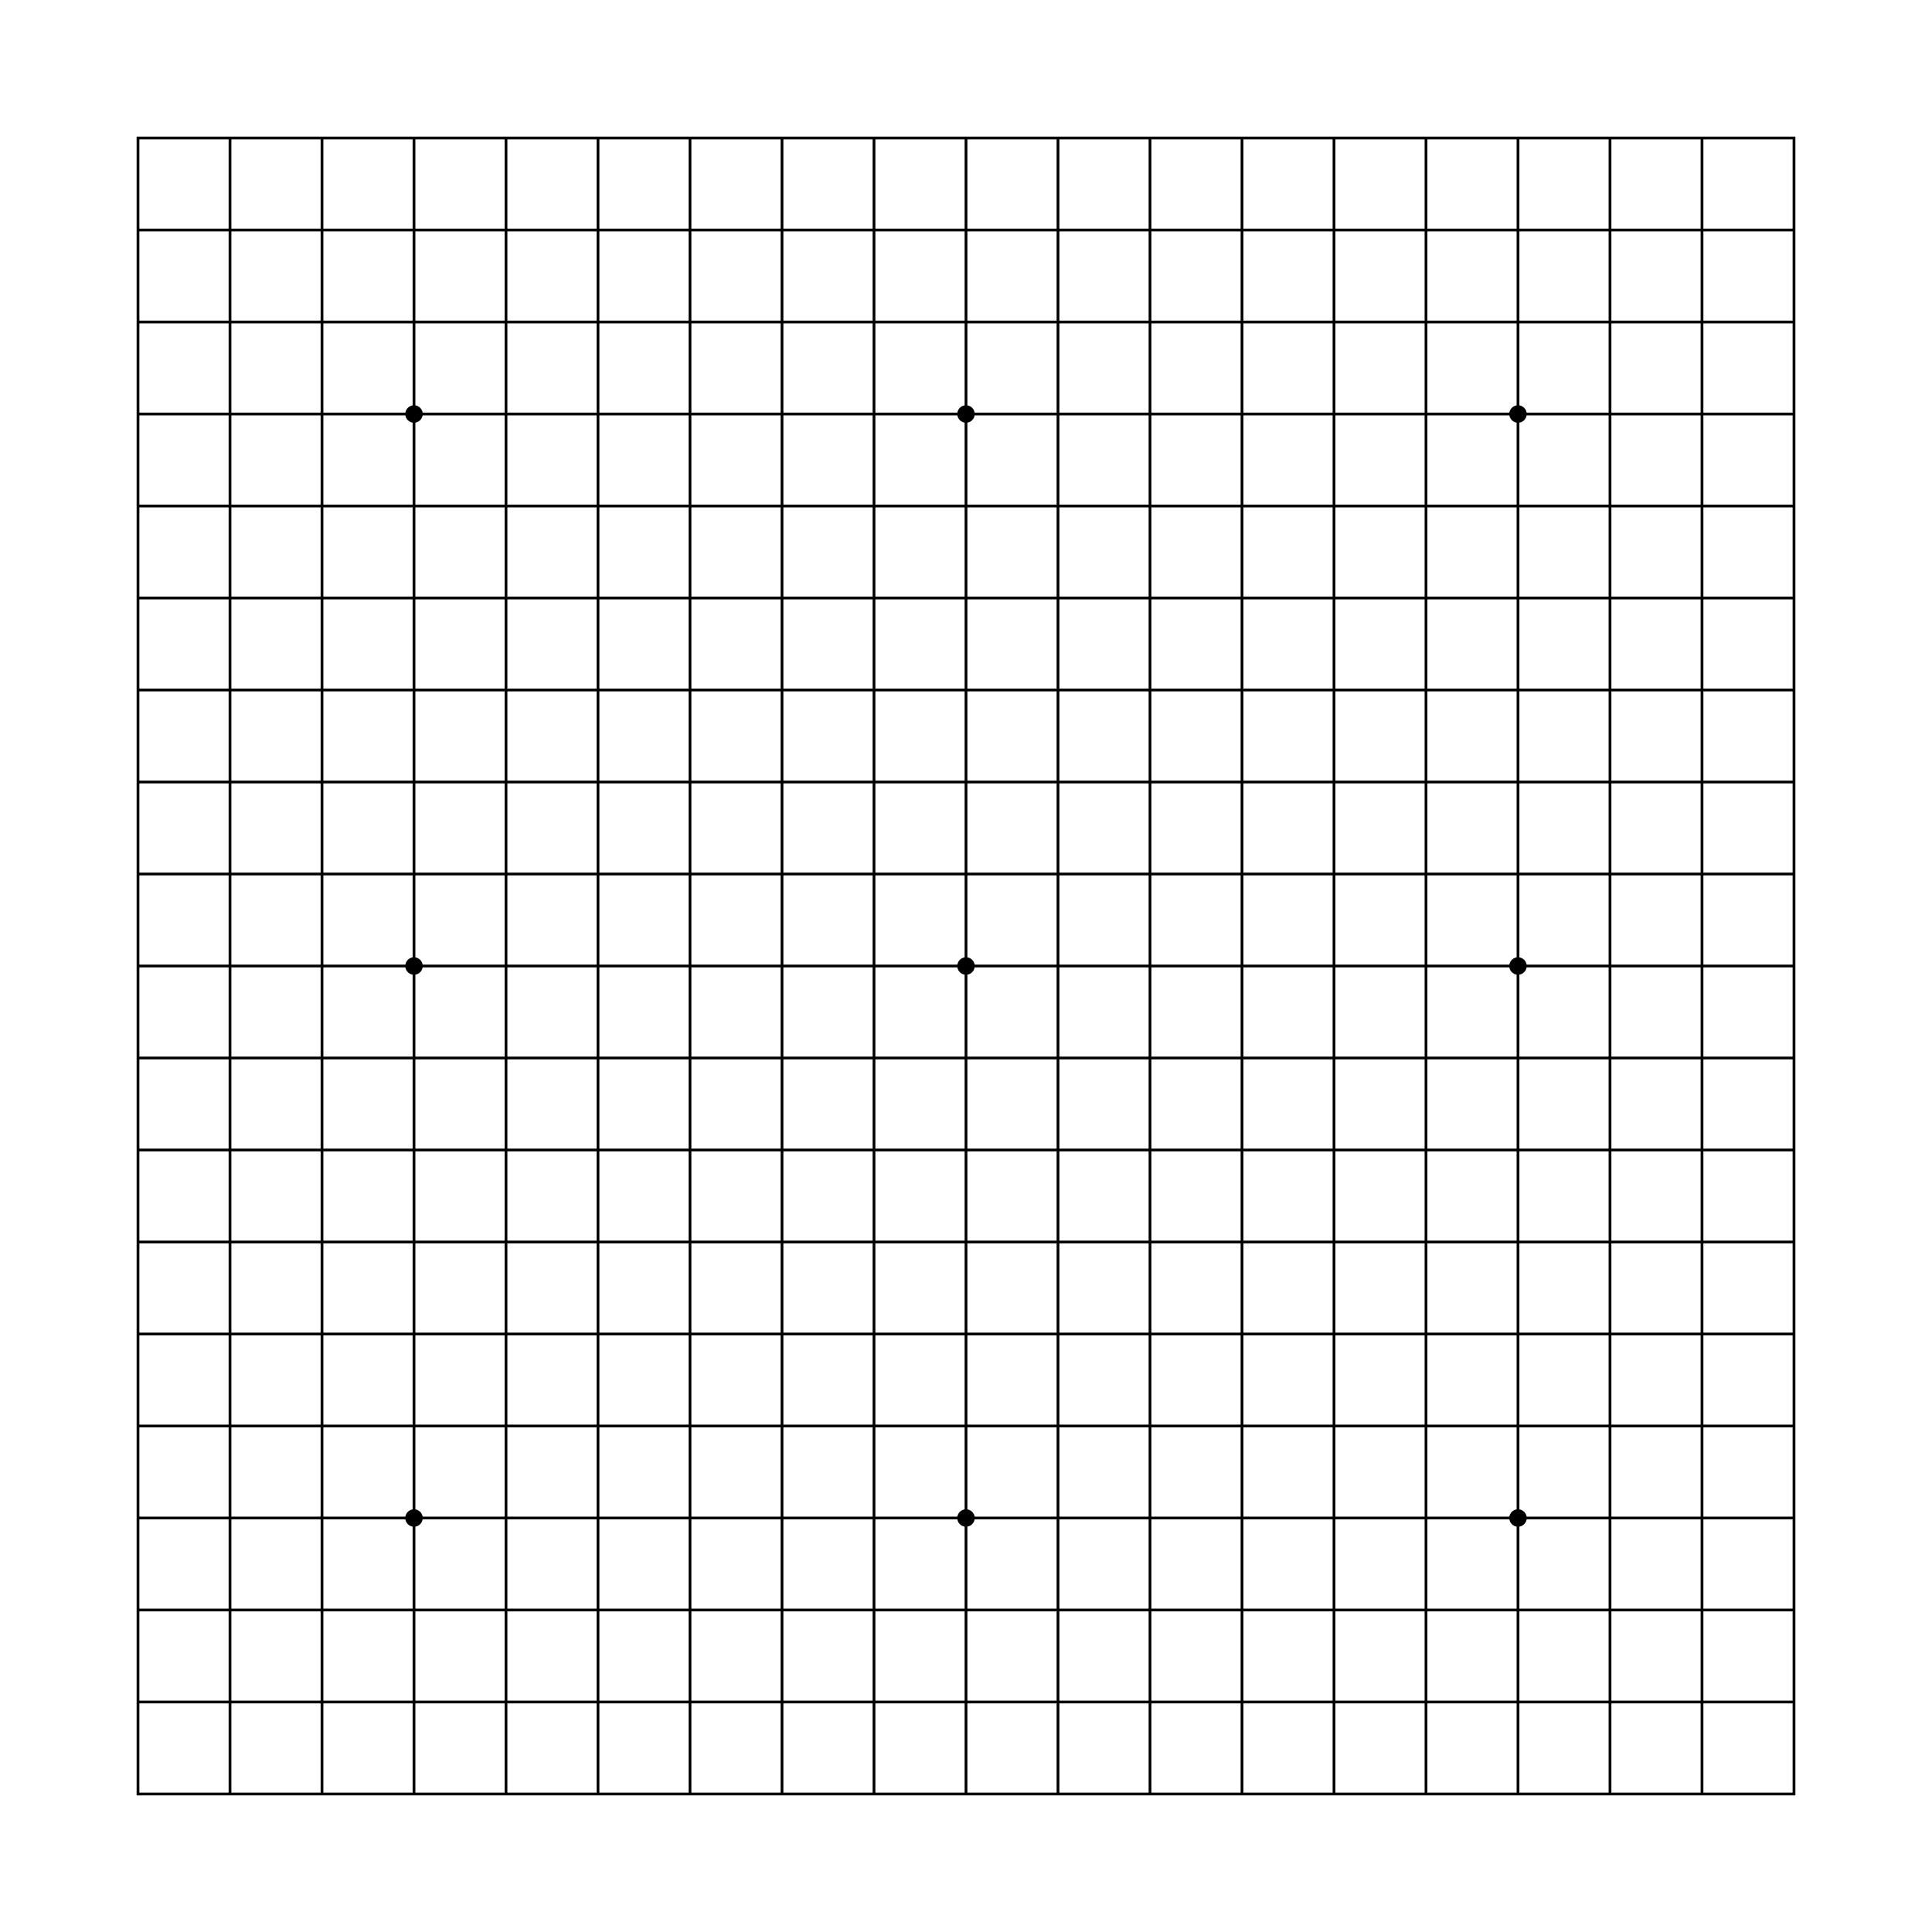
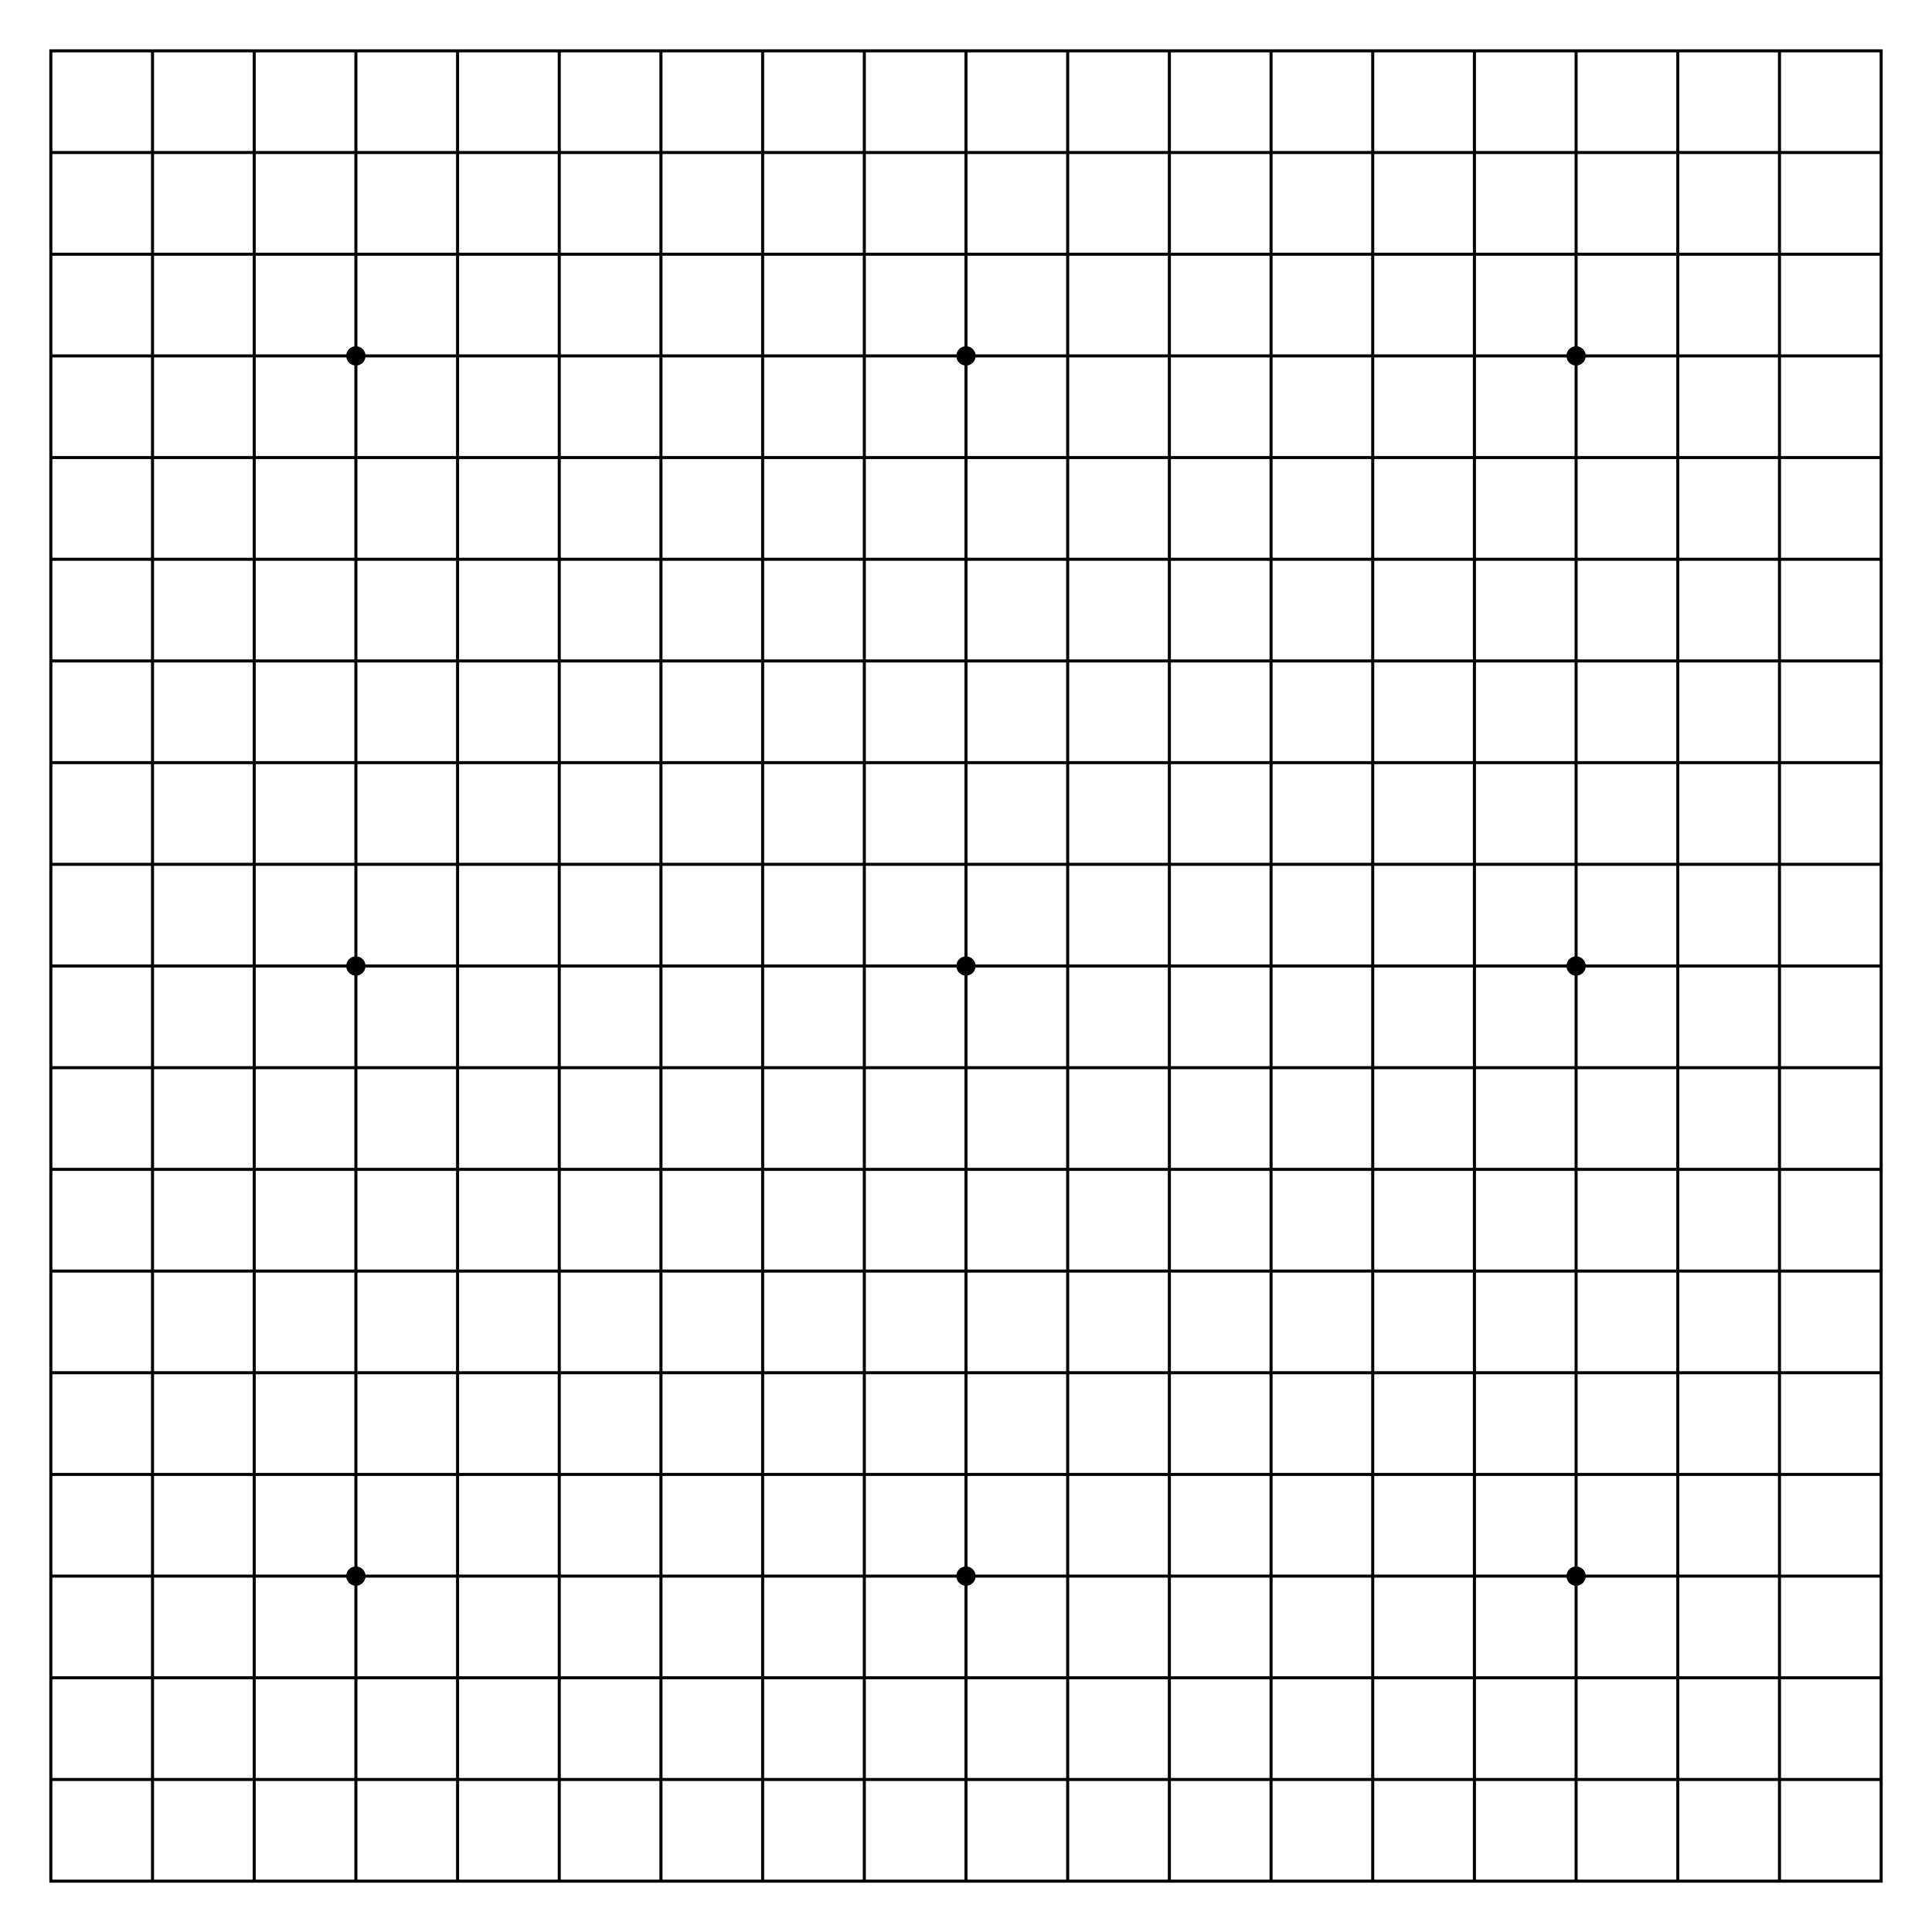
- <svg xmlns="http://www.w3.org/2000/svg" version="1.1" viewBox="0 0 210 210">
+ <svg xmlns="http://www.w3.org/2000/svg" version="1.1" viewBox="0 0 190 190">
  <style>
*{stroke:#000;stroke-width:0.3}
circle{fill:#000}
</style>
-   <rect x="15" y="15" width="180" height="180" fill="none" />
-   <line x1="25" y1="15" x2="25" y2="195" />
-   <line x1="35" y1="15" x2="35" y2="195" />
-   <line x1="45" y1="15" x2="45" y2="195" />
-   <line x1="55" y1="15" x2="55" y2="195" />
-   <line x1="65" y1="15" x2="65" y2="195" />
-   <line x1="75" y1="15" x2="75" y2="195" />
-   <line x1="85" y1="15" x2="85" y2="195" />
-   <line x1="95" y1="15" x2="95" y2="195" />
-   <line x1="105" y1="15" x2="105" y2="195" />
-   <line x1="115" y1="15" x2="115" y2="195" />
-   <line x1="125" y1="15" x2="125" y2="195" />
-   <line x1="135" y1="15" x2="135" y2="195" />
-   <line x1="145" y1="15" x2="145" y2="195" />
-   <line x1="155" y1="15" x2="155" y2="195" />
-   <line x1="165" y1="15" x2="165" y2="195" />
-   <line x1="175" y1="15" x2="175" y2="195" />
-   <line x1="185" y1="15" x2="185" y2="195" />
-   <line x1="15" y1="25" x2="195" y2="25" />
-   <line x1="15" y1="35" x2="195" y2="35" />
-   <line x1="15" y1="45" x2="195" y2="45" />
-   <line x1="15" y1="55" x2="195" y2="55" />
-   <line x1="15" y1="65" x2="195" y2="65" />
-   <line x1="15" y1="75" x2="195" y2="75" />
-   <line x1="15" y1="85" x2="195" y2="85" />
-   <line x1="15" y1="95" x2="195" y2="95" />
-   <line x1="15" y1="105" x2="195" y2="105" />
-   <line x1="15" y1="115" x2="195" y2="115" />
-   <line x1="15" y1="125" x2="195" y2="125" />
-   <line x1="15" y1="135" x2="195" y2="135" />
-   <line x1="15" y1="145" x2="195" y2="145" />
-   <line x1="15" y1="155" x2="195" y2="155" />
-   <line x1="15" y1="165" x2="195" y2="165" />
-   <line x1="15" y1="175" x2="195" y2="175" />
-   <line x1="15" y1="185" x2="195" y2="185" />
-   <circle cx="45" cy="45" r="0.8" />
-   <circle cx="105" cy="45" r="0.8" />
-   <circle cx="165" cy="45" r="0.8" />
-   <circle cx="45" cy="105" r="0.8" />
-   <circle cx="105" cy="105" r="0.8" />
-   <circle cx="165" cy="105" r="0.8" />
-   <circle cx="45" cy="165" r="0.8" />
-   <circle cx="105" cy="165" r="0.8" />
-   <circle cx="165" cy="165" r="0.8" />
+   <rect x="5" y="5" width="180" height="180" fill="none" />
+   <line x1="15" y1="5" x2="15" y2="185" />
+   <line x1="25" y1="5" x2="25" y2="185" />
+   <line x1="35" y1="5" x2="35" y2="185" />
+   <line x1="45" y1="5" x2="45" y2="185" />
+   <line x1="55" y1="5" x2="55" y2="185" />
+   <line x1="65" y1="5" x2="65" y2="185" />
+   <line x1="75" y1="5" x2="75" y2="185" />
+   <line x1="85" y1="5" x2="85" y2="185" />
+   <line x1="95" y1="5" x2="95" y2="185" />
+   <line x1="105" y1="5" x2="105" y2="185" />
+   <line x1="115" y1="5" x2="115" y2="185" />
+   <line x1="125" y1="5" x2="125" y2="185" />
+   <line x1="135" y1="5" x2="135" y2="185" />
+   <line x1="145" y1="5" x2="145" y2="185" />
+   <line x1="155" y1="5" x2="155" y2="185" />
+   <line x1="165" y1="5" x2="165" y2="185" />
+   <line x1="175" y1="5" x2="175" y2="185" />
+   <line x1="5" y1="15" x2="185" y2="15" />
+   <line x1="5" y1="25" x2="185" y2="25" />
+   <line x1="5" y1="35" x2="185" y2="35" />
+   <line x1="5" y1="45" x2="185" y2="45" />
+   <line x1="5" y1="55" x2="185" y2="55" />
+   <line x1="5" y1="65" x2="185" y2="65" />
+   <line x1="5" y1="75" x2="185" y2="75" />
+   <line x1="5" y1="85" x2="185" y2="85" />
+   <line x1="5" y1="95" x2="185" y2="95" />
+   <line x1="5" y1="105" x2="185" y2="105" />
+   <line x1="5" y1="115" x2="185" y2="115" />
+   <line x1="5" y1="125" x2="185" y2="125" />
+   <line x1="5" y1="135" x2="185" y2="135" />
+   <line x1="5" y1="145" x2="185" y2="145" />
+   <line x1="5" y1="155" x2="185" y2="155" />
+   <line x1="5" y1="165" x2="185" y2="165" />
+   <line x1="5" y1="175" x2="185" y2="175" />
+   <circle cx="35" cy="35" r="0.8" />
+   <circle cx="95" cy="35" r="0.8" />
+   <circle cx="155" cy="35" r="0.8" />
+   <circle cx="35" cy="95" r="0.8" />
+   <circle cx="95" cy="95" r="0.8" />
+   <circle cx="155" cy="95" r="0.8" />
+   <circle cx="35" cy="155" r="0.8" />
+   <circle cx="95" cy="155" r="0.8" />
+   <circle cx="155" cy="155" r="0.8" />
</svg>
